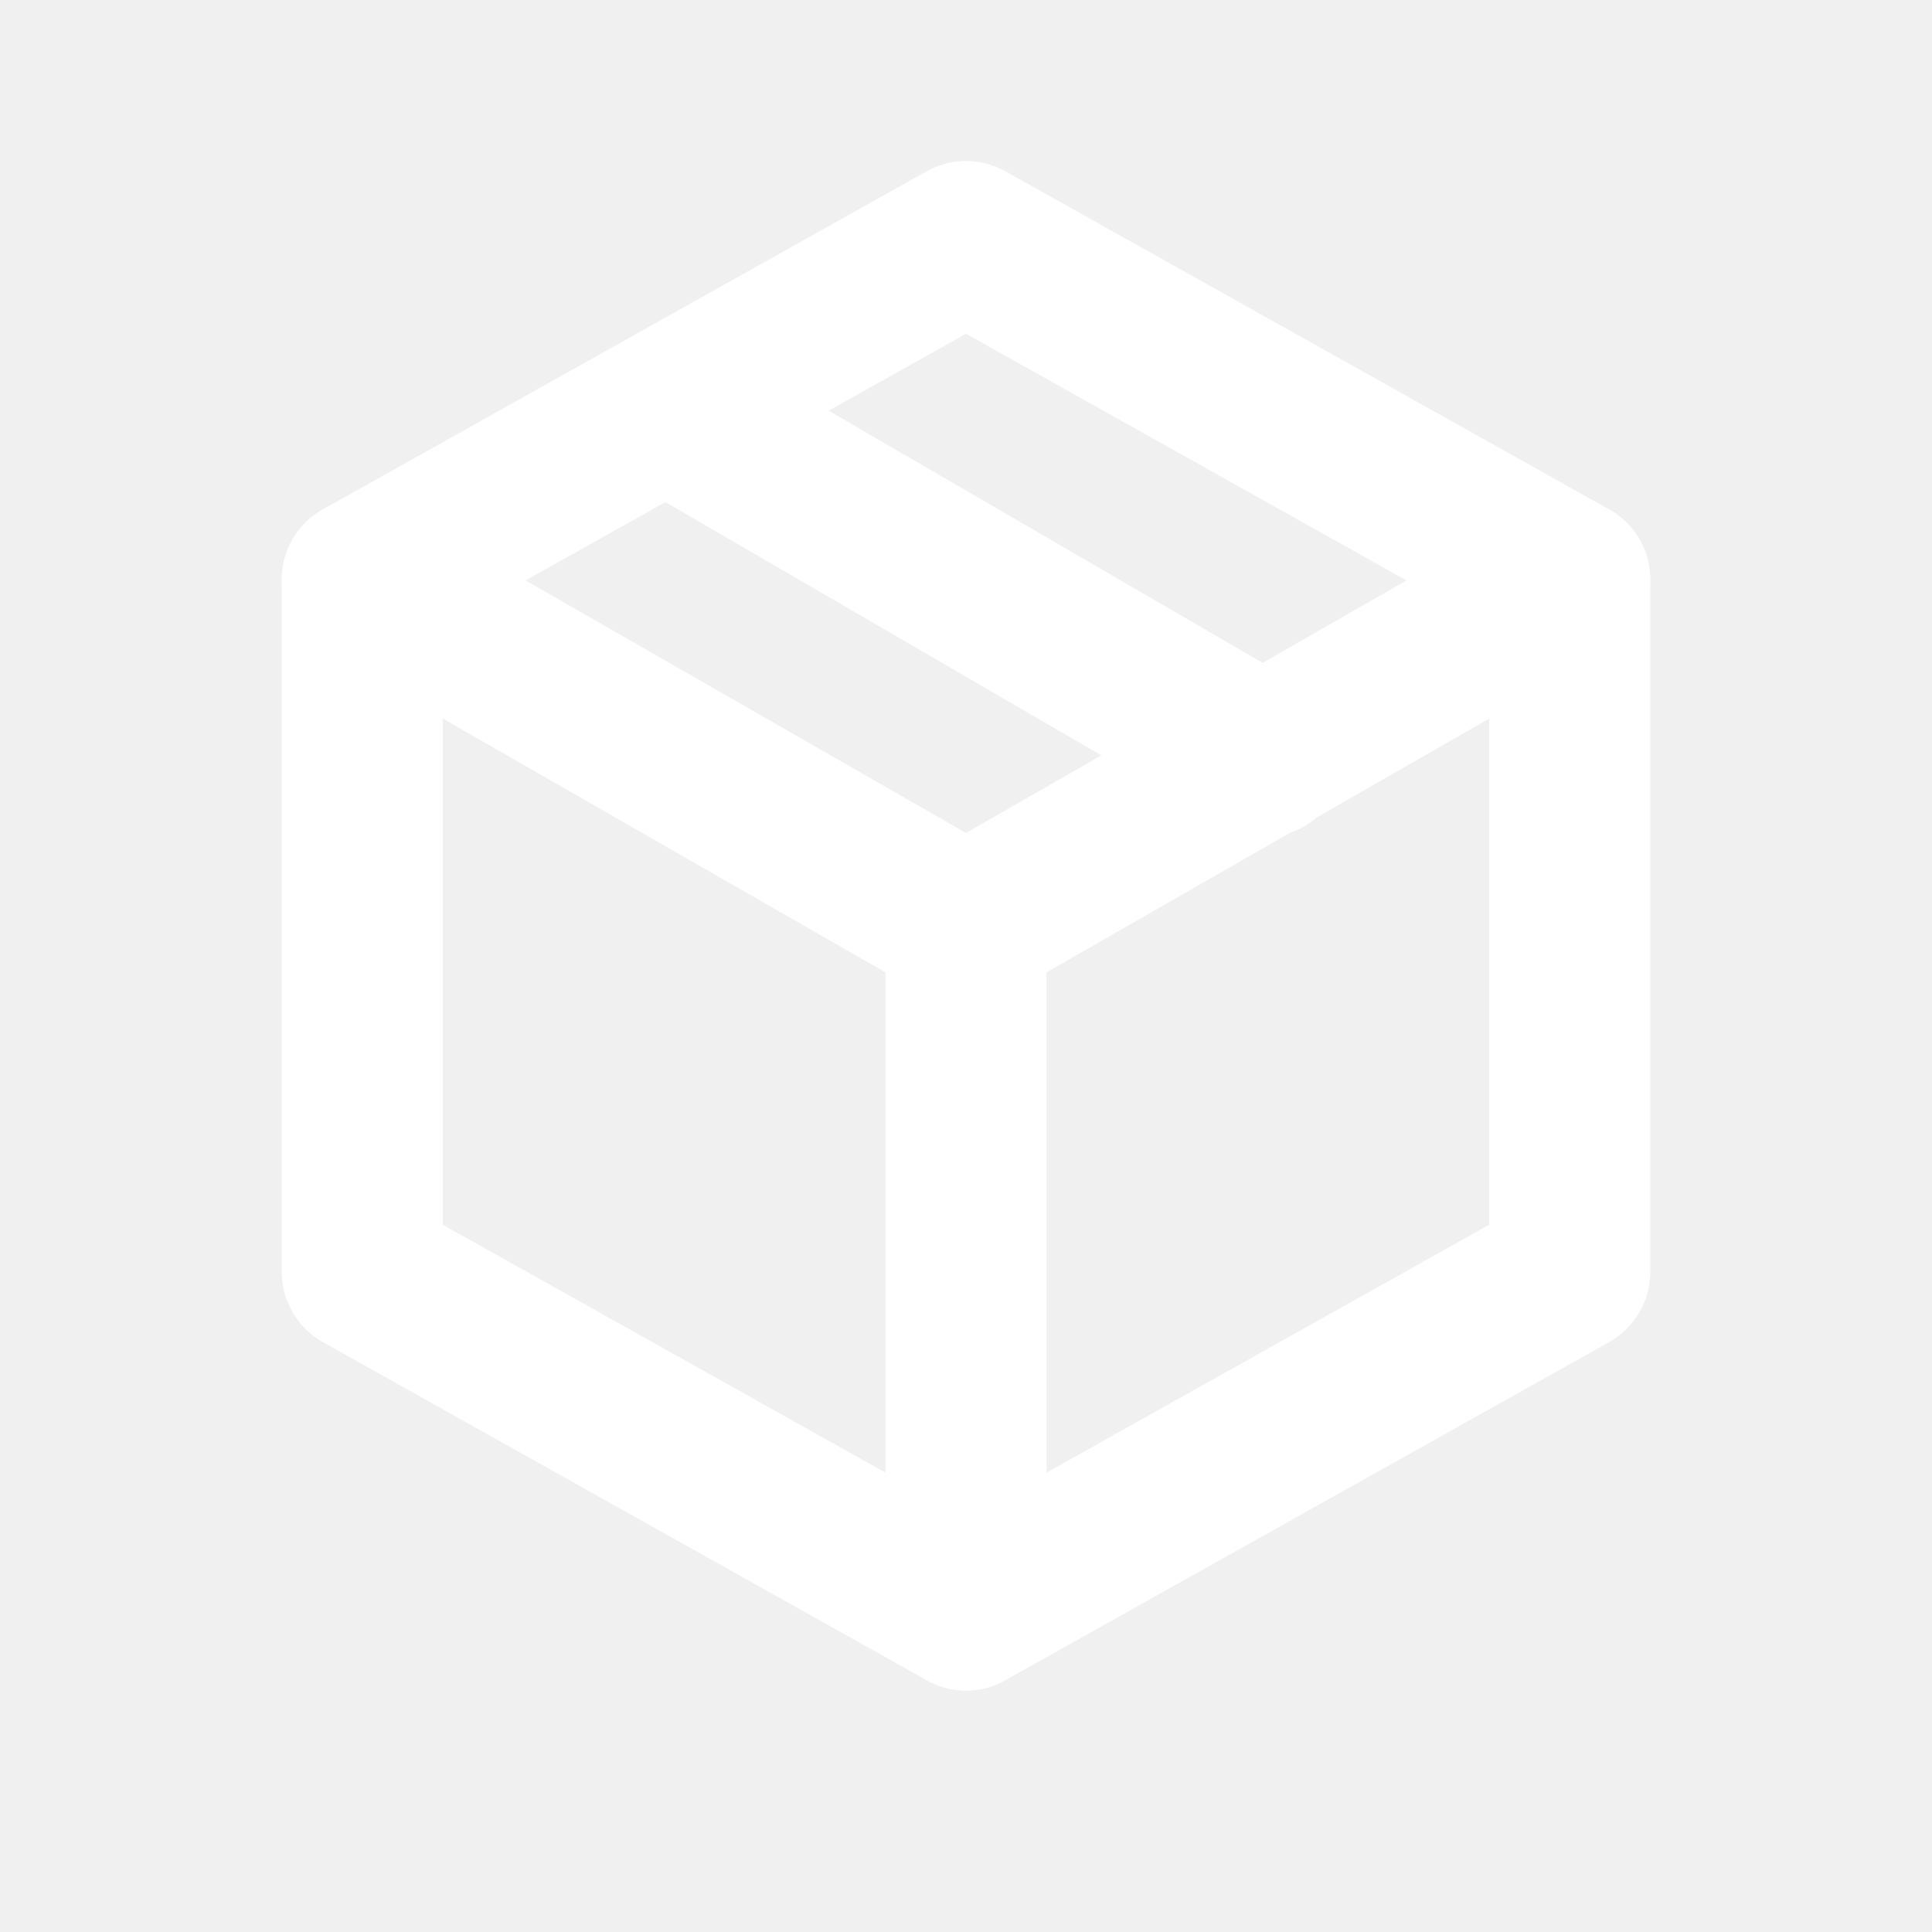
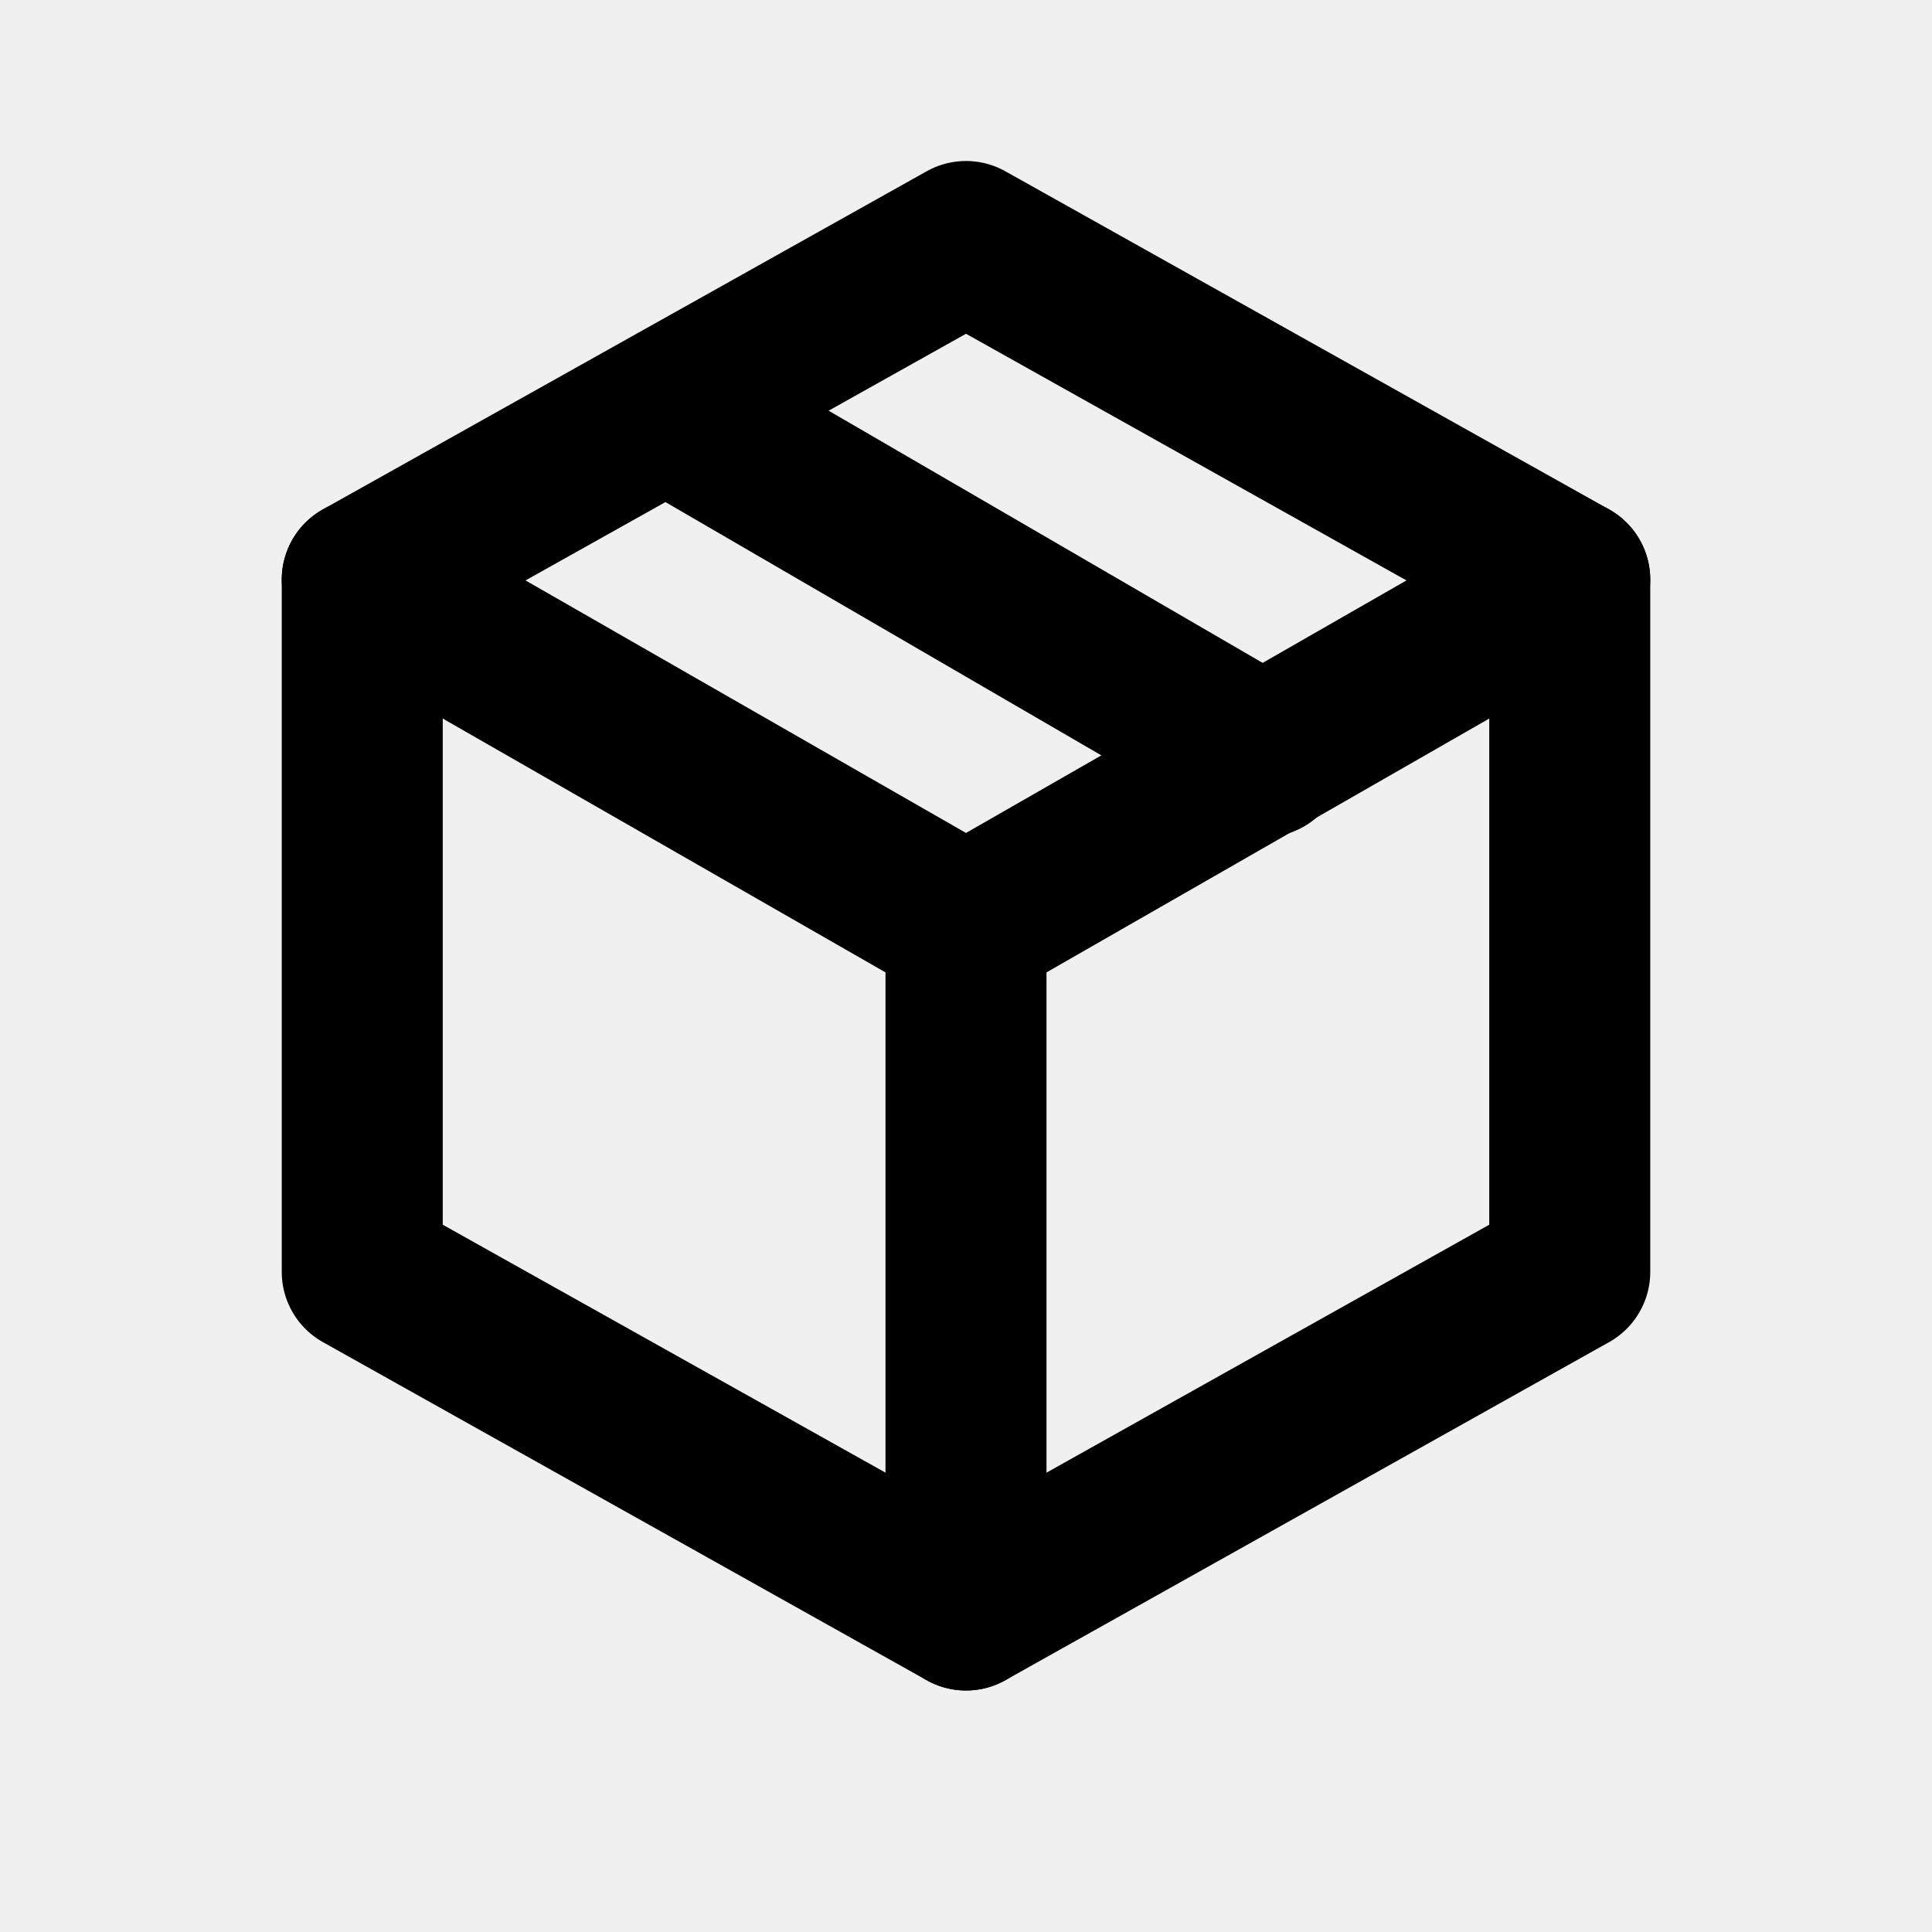
<svg xmlns="http://www.w3.org/2000/svg" width="64" height="64" viewBox="0 0 24 24" role="img" aria-labelledby="title desc">
-   <g fill="none" stroke="#ffffff" stroke-width="2" stroke-linecap="round" stroke-linejoin="round">
+   <g fill="none" stroke="#000000" stroke-width="2" stroke-linecap="round" stroke-linejoin="round">
    <path d="M12 3 4.5 7.2 12 11.5l7.5-4.3L12 3z" />
    <path d="M4.5 7.2v8.6L12 20l7.5-4.2V7.2" />
    <path d="M12 11.5V20" />
    <path d="M8.3 5.1 15.7 9.4" />
  </g>
</svg>
